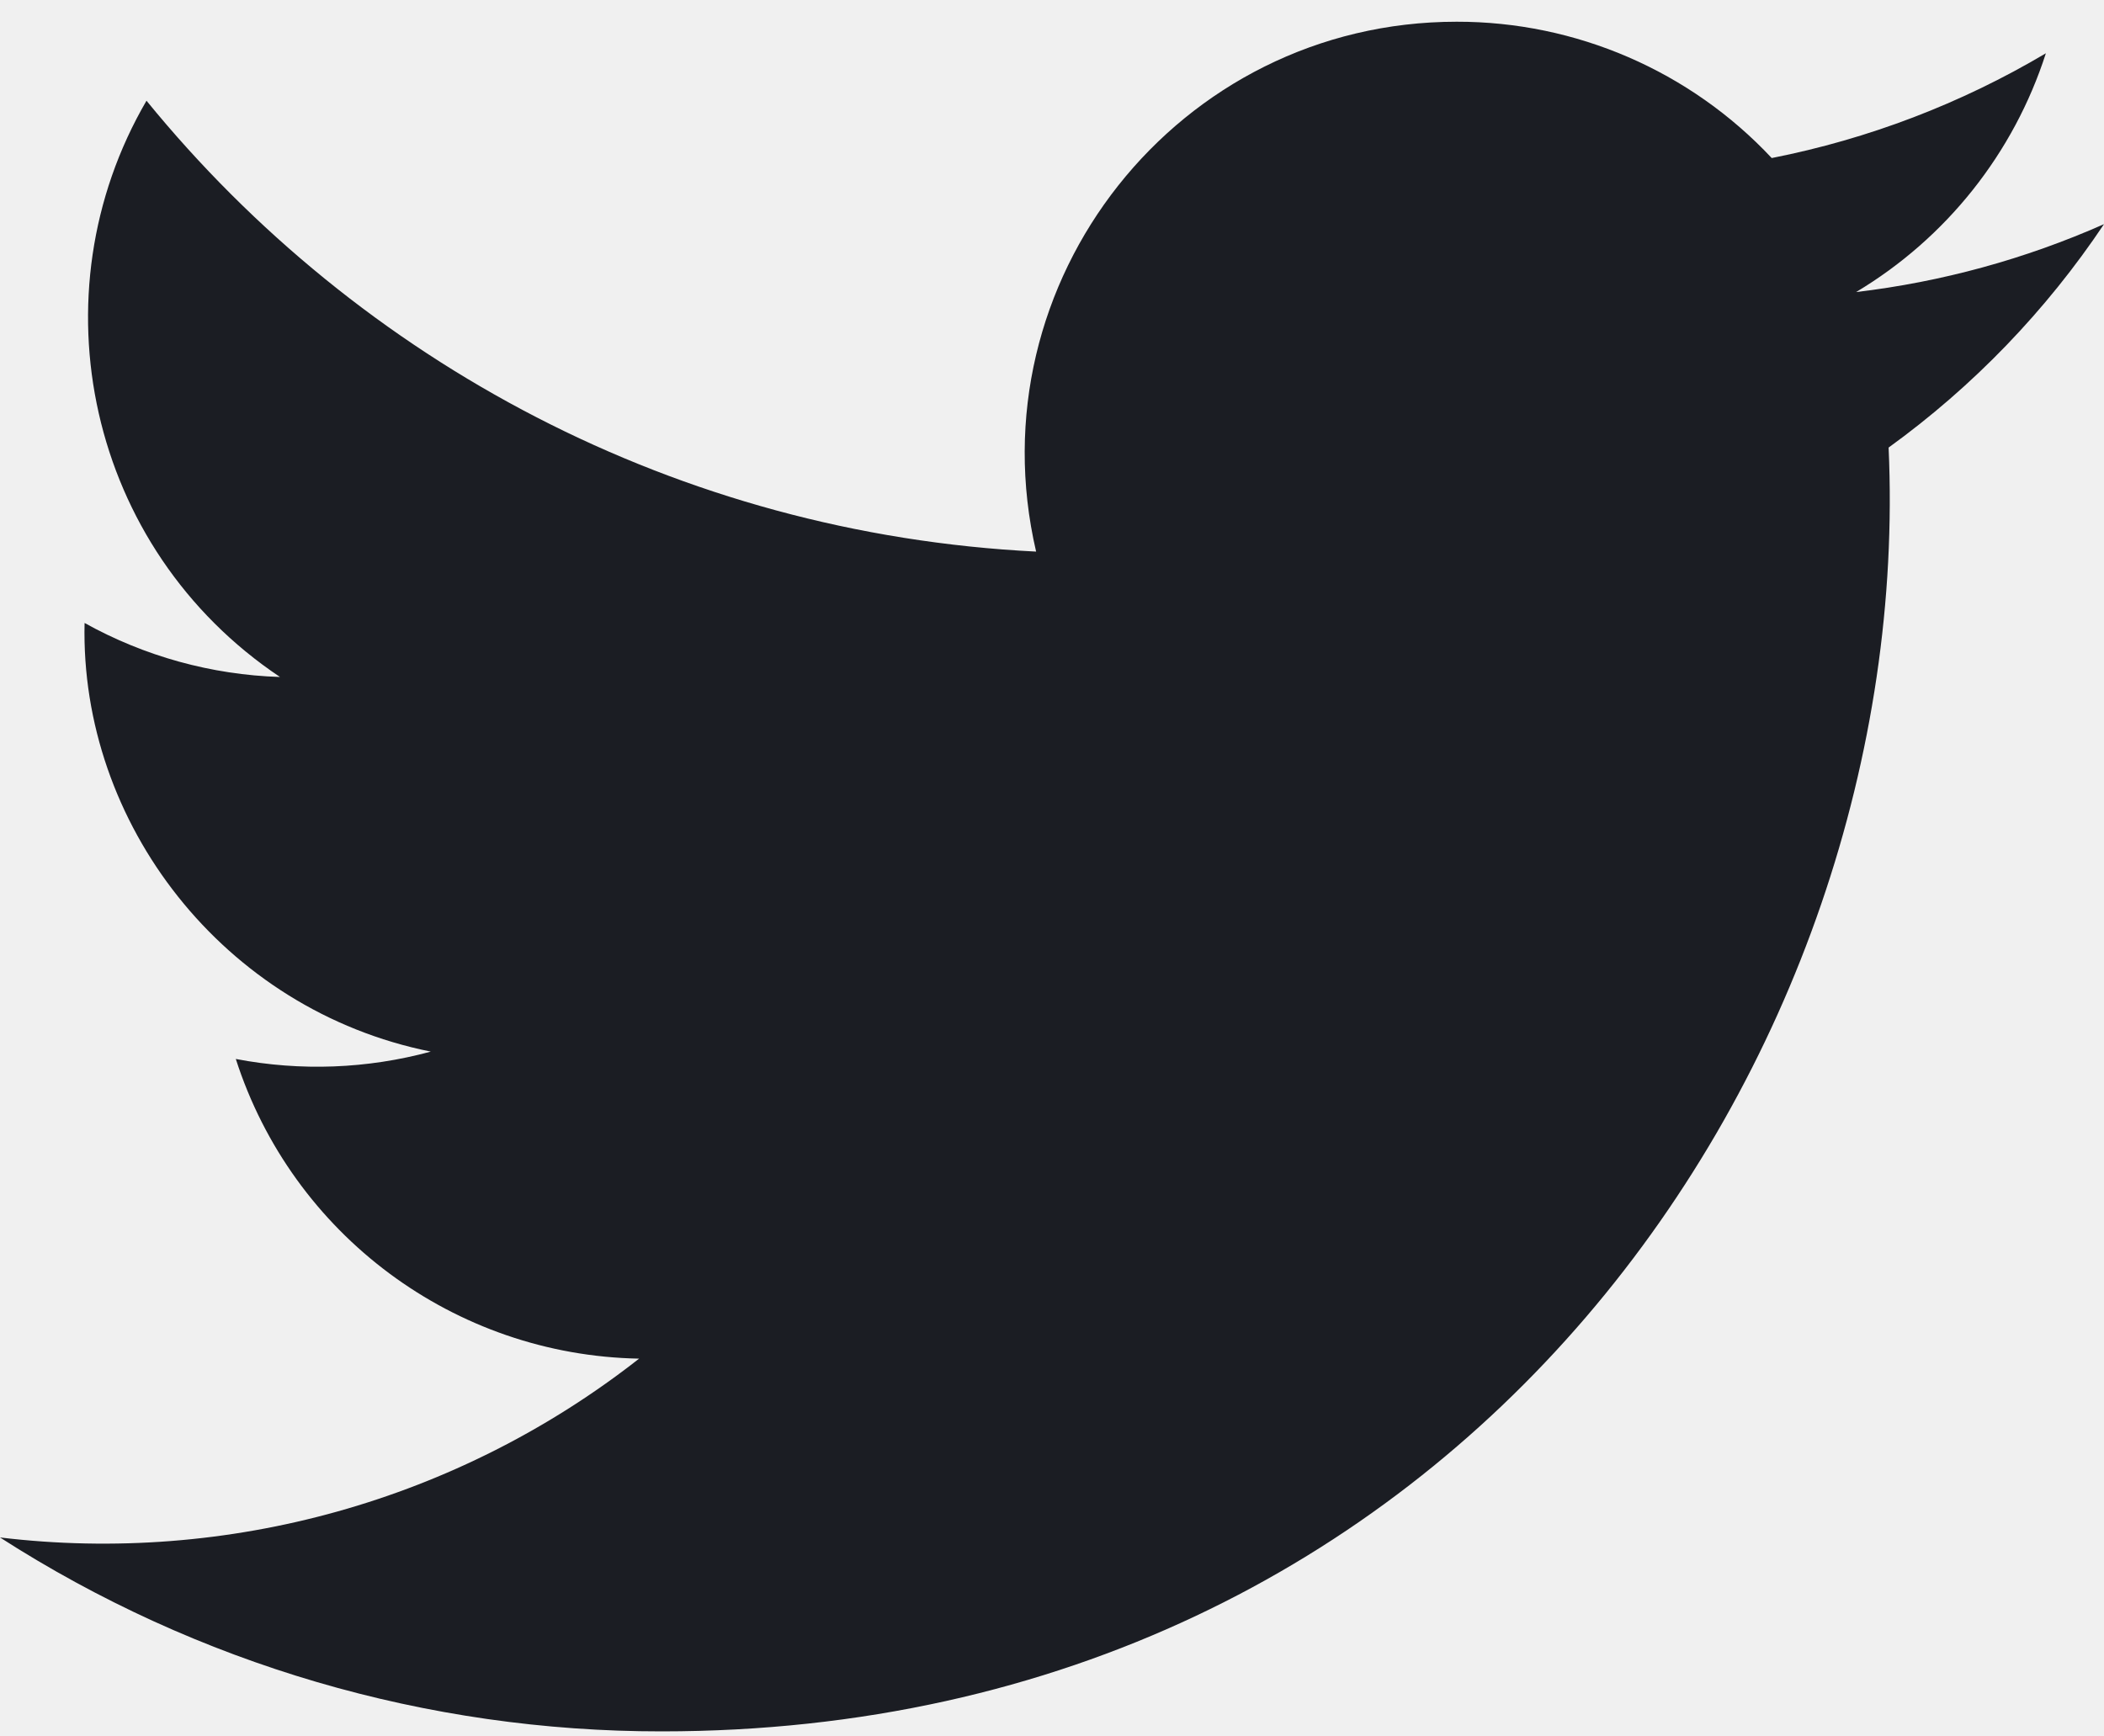
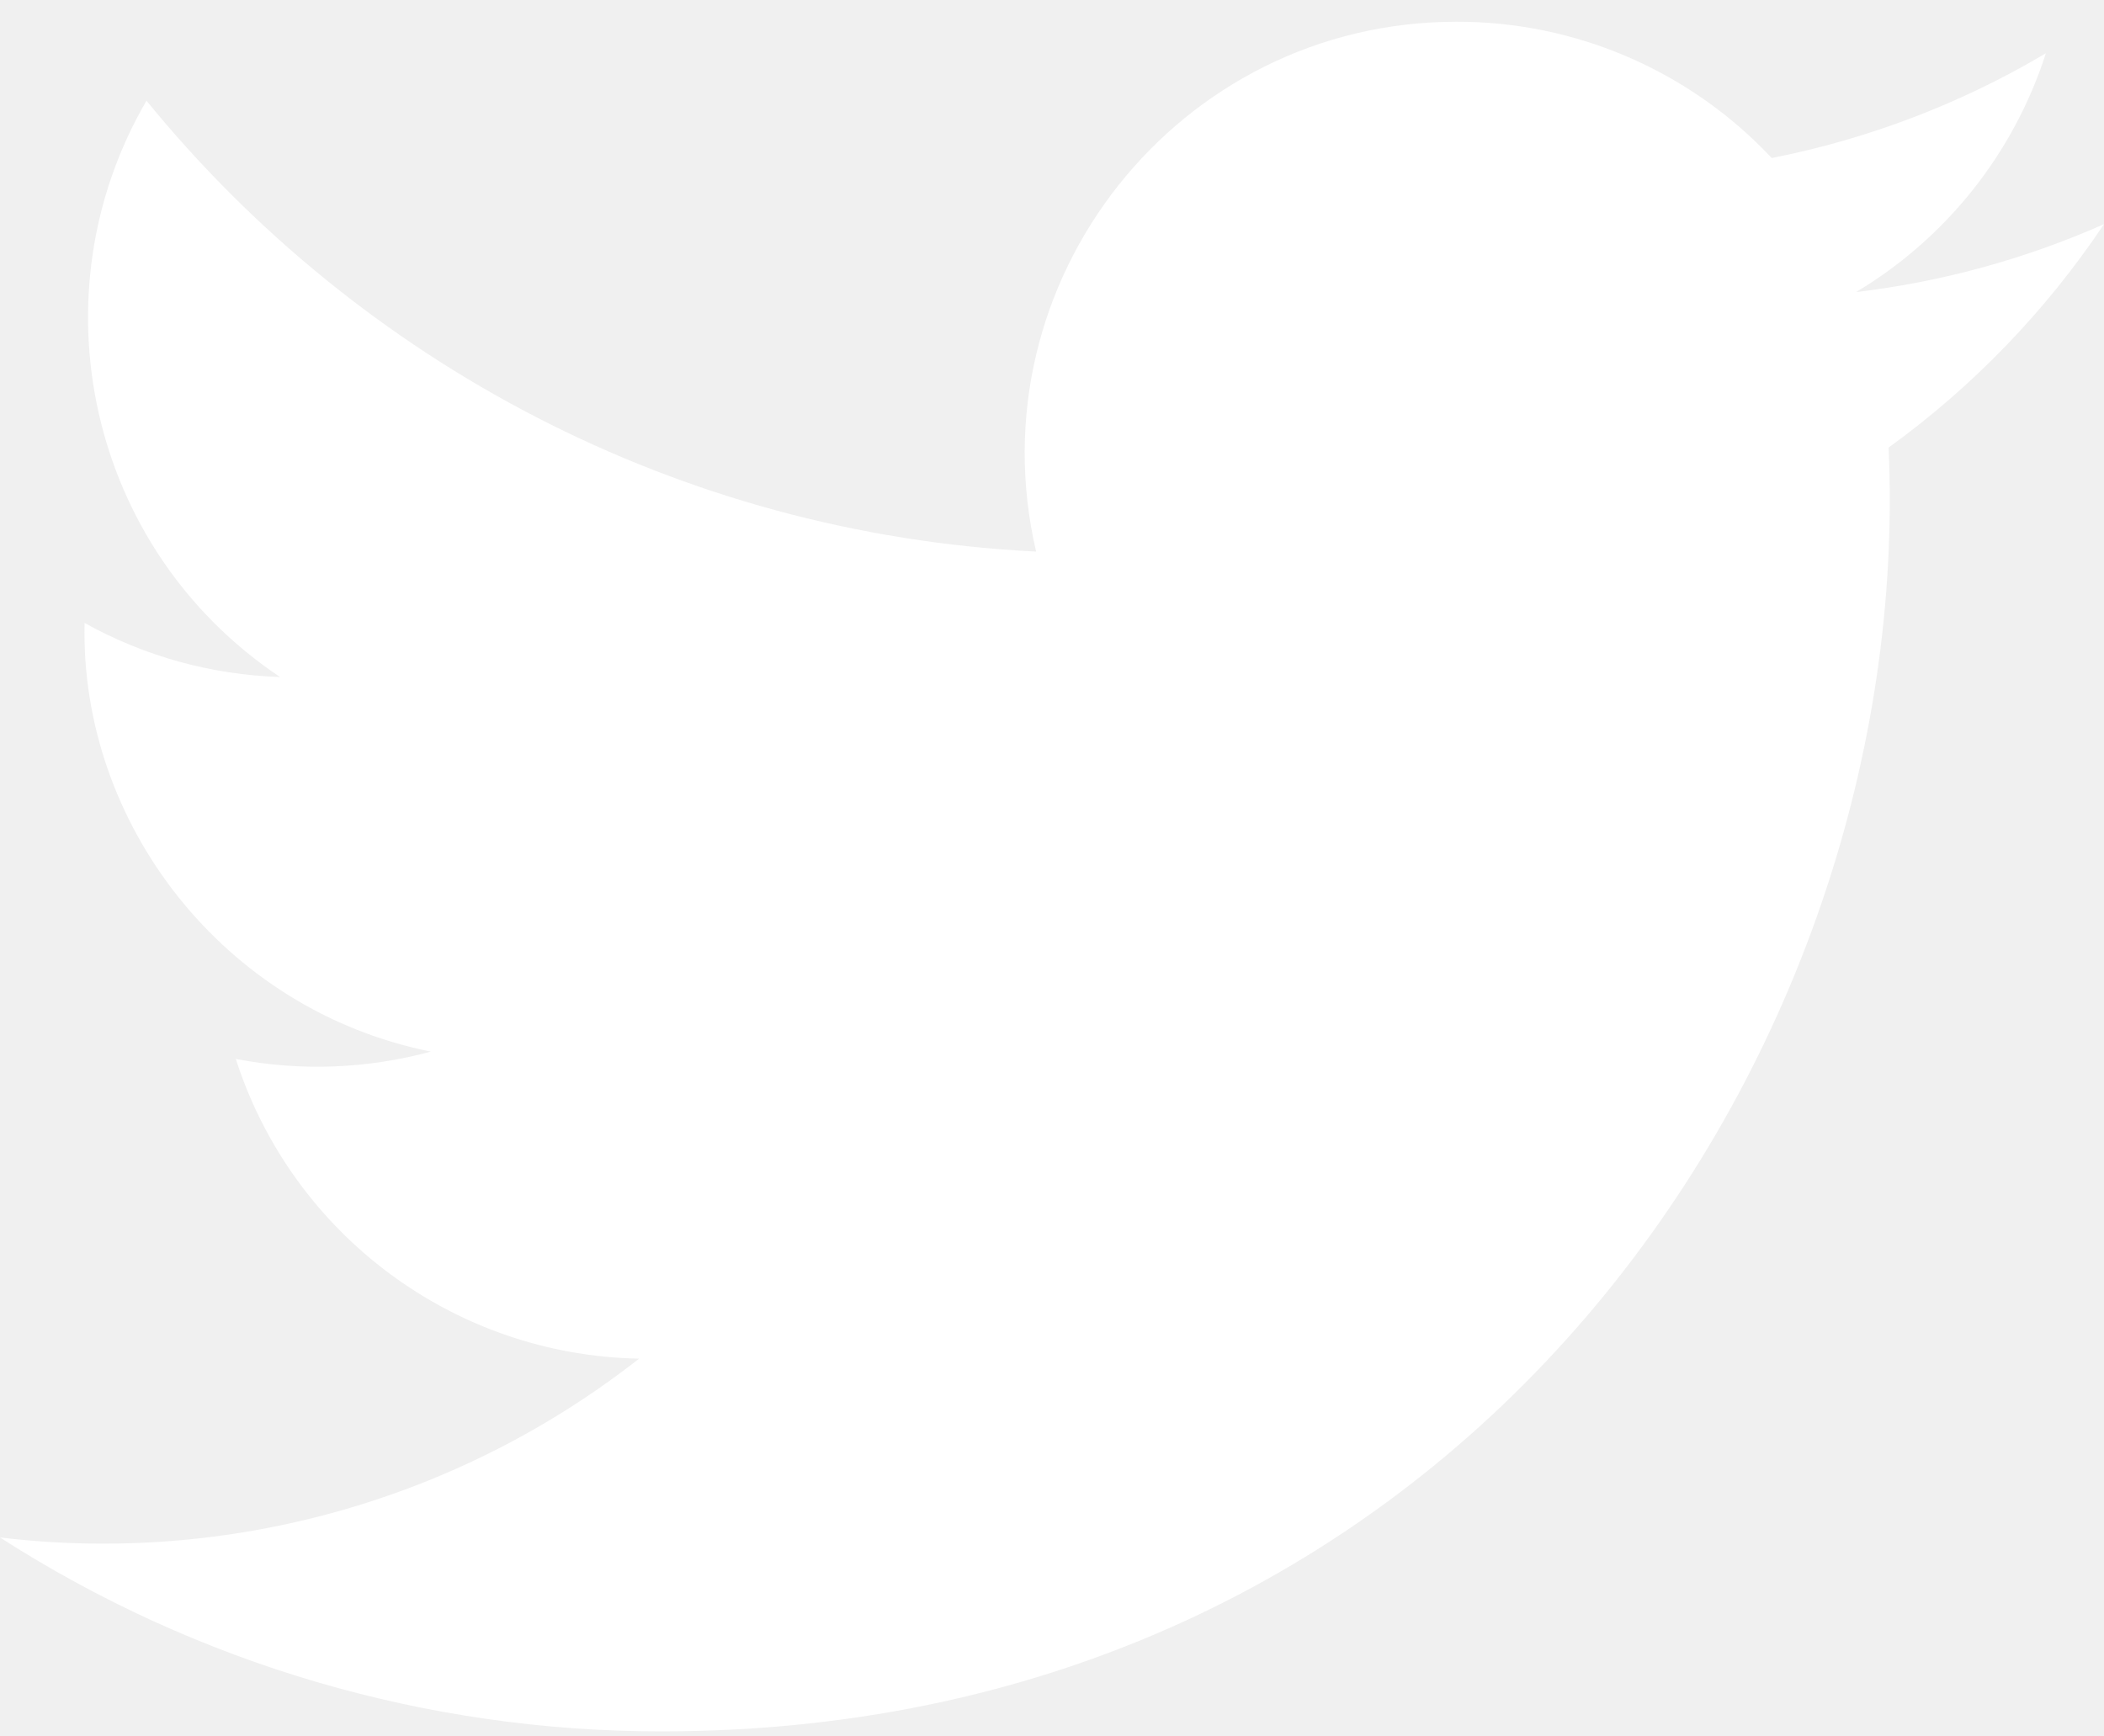
<svg xmlns="http://www.w3.org/2000/svg" width="40" height="33">
-   <path fill="#1B1D23" d="M40 4.262a16.384 16.384 0 01-4.713 1.291 8.22 8.22 0 003.608-4.54 16.44 16.44 0 01-5.212 1.992 8.193 8.193 0 00-5.99-2.592c-5.298 0-9.191 4.944-7.995 10.075C12.88 10.147 6.833 6.88 2.785 1.915.635 5.603 1.67 10.428 5.323 12.872a8.172 8.172 0 01-3.715-1.027c-.09 3.802 2.635 7.358 6.582 8.15a8.225 8.225 0 01-3.707.14 8.213 8.213 0 007.667 5.698A16.5 16.5 0 010 29.233a23.232 23.232 0 0012.58 3.687c15.237 0 23.845-12.868 23.325-24.41A16.708 16.708 0 0040 4.262z" />
+   <path fill="#FFFFFF" d="M40 4.262a16.384 16.384 0 01-4.713 1.291 8.22 8.22 0 003.608-4.54 16.44 16.44 0 01-5.212 1.992 8.193 8.193 0 00-5.99-2.592c-5.298 0-9.191 4.944-7.995 10.075C12.88 10.147 6.833 6.88 2.785 1.915.635 5.603 1.67 10.428 5.323 12.872a8.172 8.172 0 01-3.715-1.027c-.09 3.802 2.635 7.358 6.582 8.15a8.225 8.225 0 01-3.707.14 8.213 8.213 0 007.667 5.698A16.5 16.5 0 010 29.233a23.232 23.232 0 0012.58 3.687c15.237 0 23.845-12.868 23.325-24.41A16.708 16.708 0 0040 4.262z" />
</svg>
